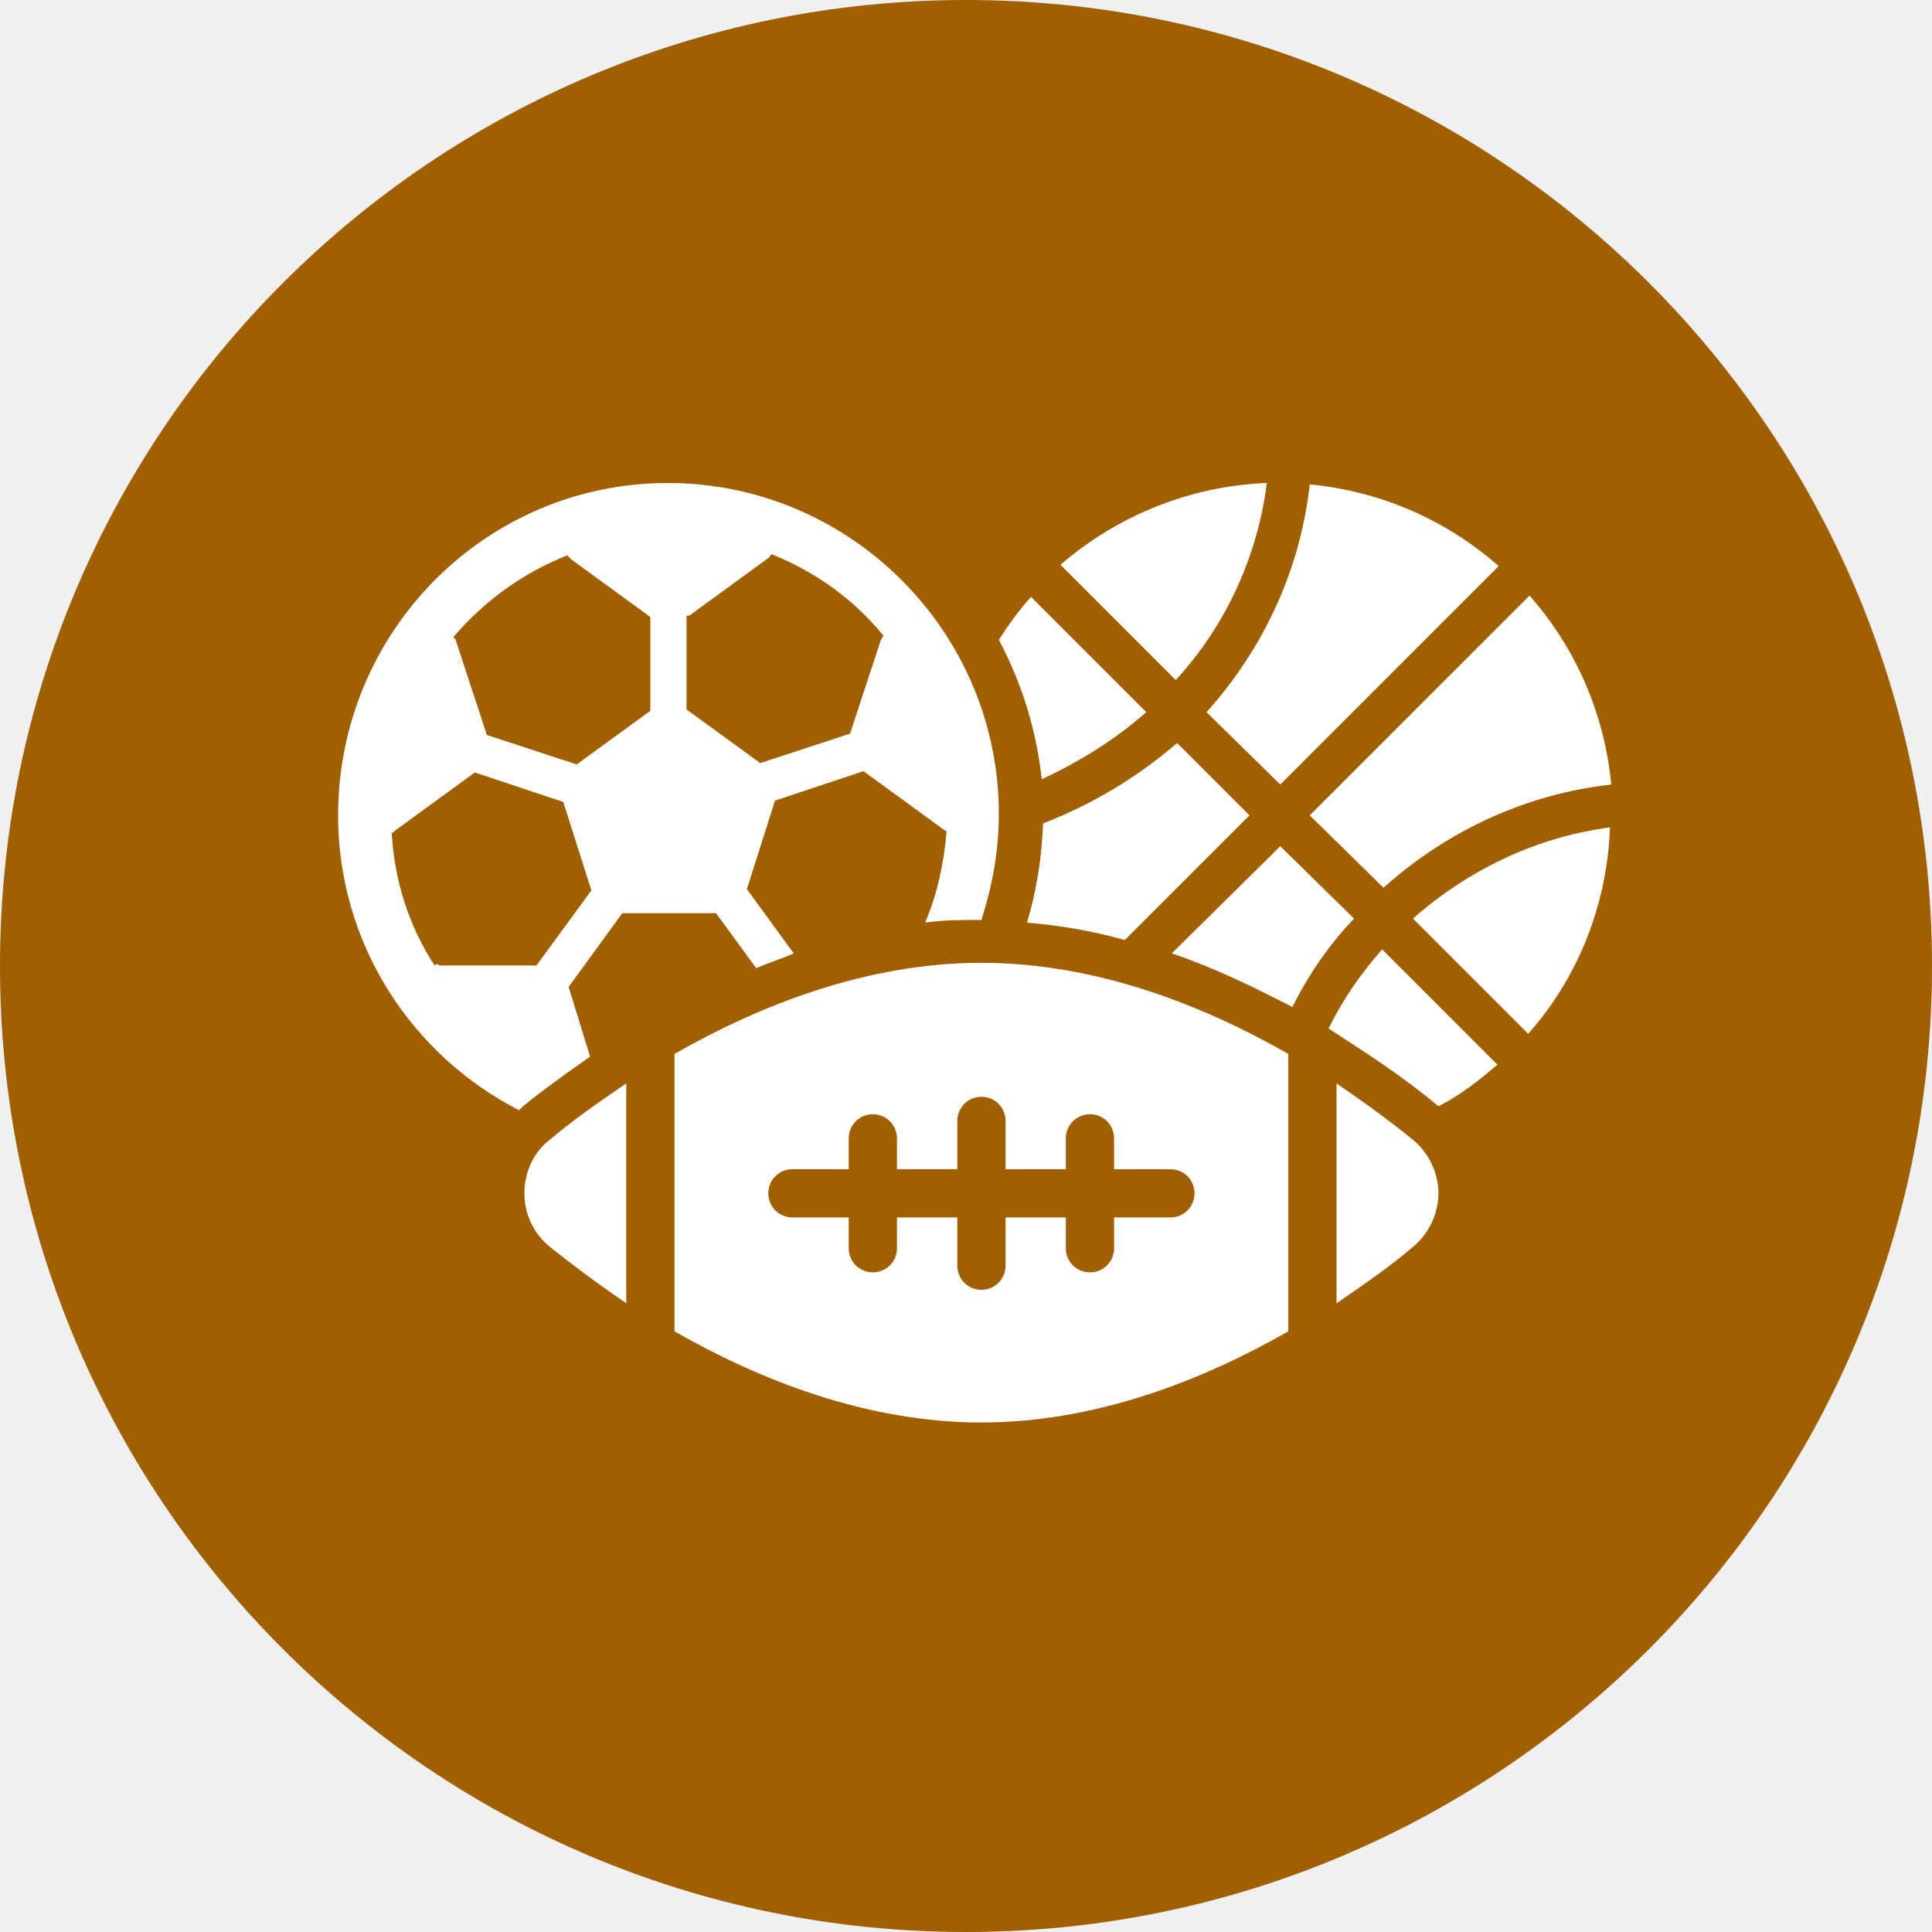
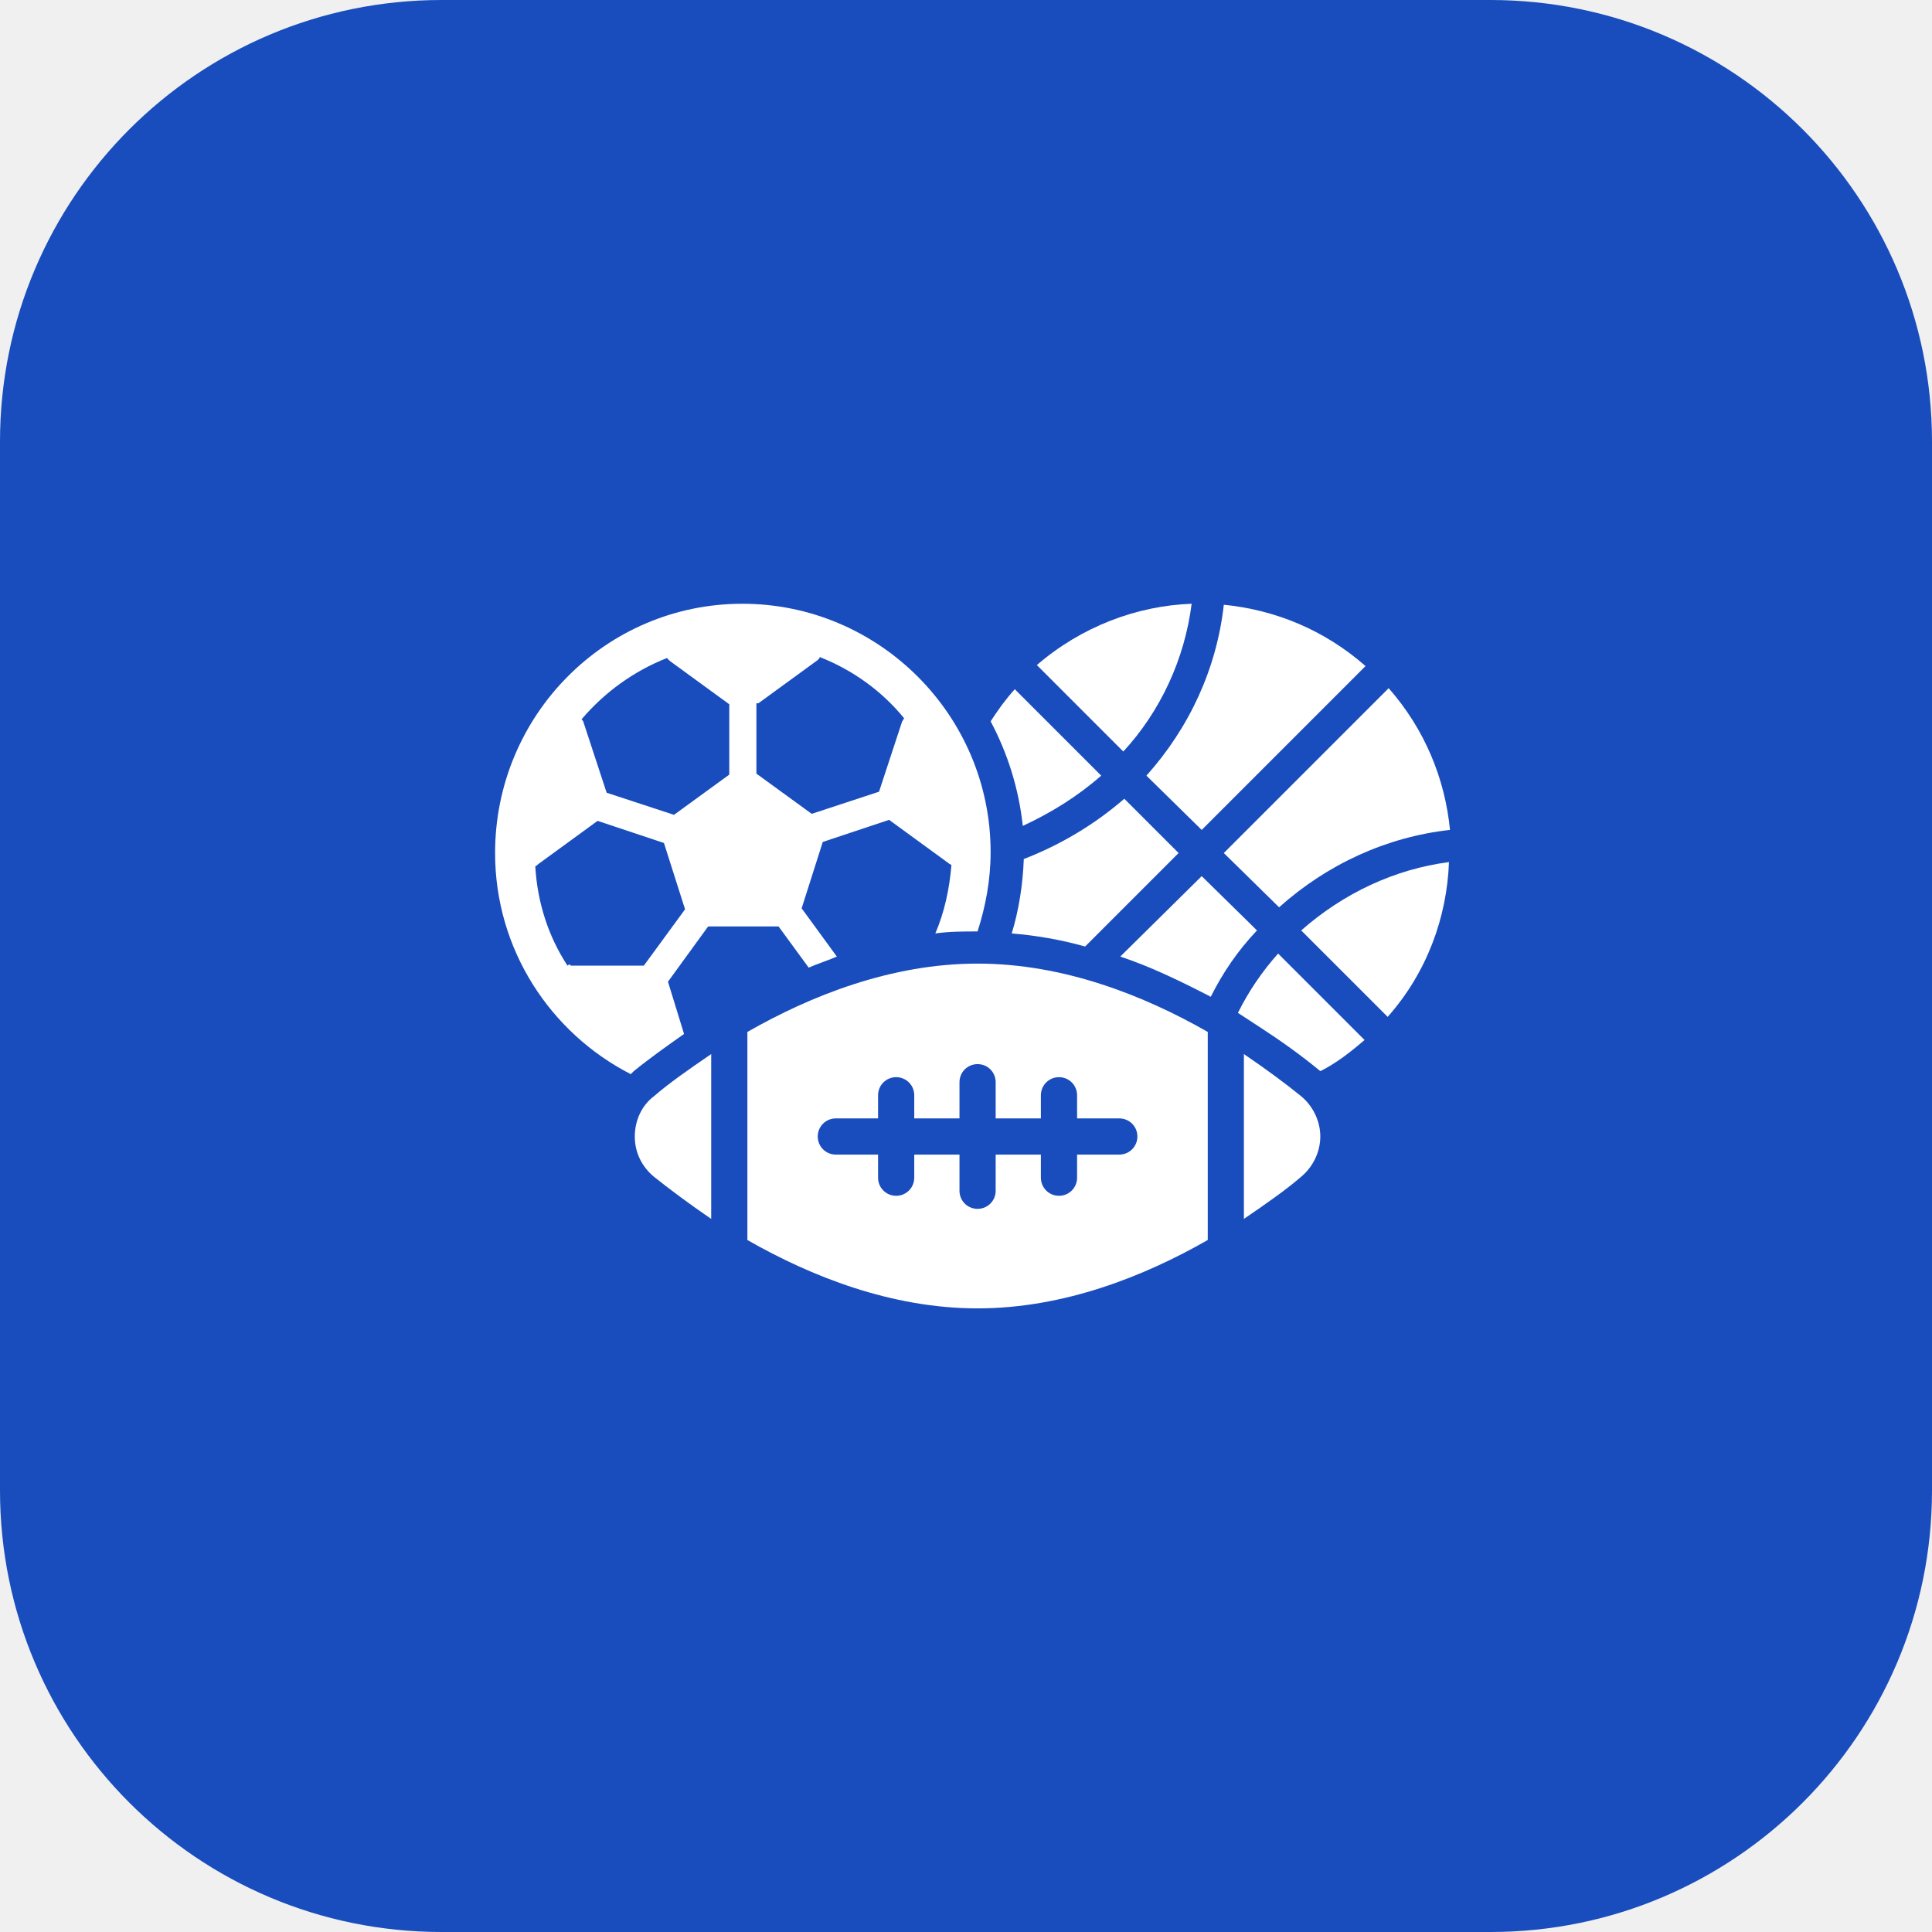
- <svg xmlns="http://www.w3.org/2000/svg" width="40" height="40" viewBox="0 0 40 40" fill="none">
-   <circle cx="20" cy="20" r="20" fill="#A06000" />
-   <path d="M27.506 21.293L28.144 21.71C28.699 22.07 29.282 22.486 29.781 22.903C30.225 22.681 30.614 22.375 31.002 22.043L28.616 19.656C28.172 20.156 27.811 20.683 27.506 21.293Z" fill="white" />
-   <path d="M26.507 17.52L24.26 19.739C25.092 20.017 25.897 20.405 26.757 20.849C27.09 20.183 27.506 19.573 28.034 19.018L26.507 17.52Z" fill="white" />
-   <path d="M21.596 17.048C21.568 17.77 21.457 18.463 21.263 19.102C21.929 19.157 22.595 19.268 23.288 19.462L25.869 16.882L24.37 15.383C23.538 16.105 22.595 16.66 21.596 17.048Z" fill="white" />
-   <path d="M29.254 19.018L31.64 21.404C32.722 20.184 33.277 18.657 33.333 17.131C31.834 17.326 30.419 17.991 29.254 19.018Z" fill="white" />
-   <path d="M26.229 10C24.703 10.056 23.177 10.638 21.956 11.693L24.342 14.079C25.369 12.969 26.035 11.526 26.229 10Z" fill="white" />
-   <path d="M28.643 18.38C29.975 17.186 31.612 16.437 33.36 16.243C33.222 14.828 32.667 13.468 31.668 12.331L27.117 16.881L28.643 18.38Z" fill="white" />
-   <path d="M23.732 14.745L21.346 12.359C21.096 12.636 20.874 12.942 20.68 13.247C21.151 14.135 21.457 15.106 21.568 16.133C22.345 15.772 23.066 15.328 23.732 14.745Z" fill="white" />
-   <path d="M26.507 16.243L31.029 11.72C29.892 10.722 28.532 10.167 27.117 10.028C26.923 11.776 26.174 13.413 24.98 14.745L26.507 16.243Z" fill="white" />
-   <path d="M11.773 20.433L12.883 18.907H14.825L15.657 20.045C15.907 19.934 16.184 19.85 16.434 19.739L15.463 18.408L16.046 16.576L17.877 15.966L19.514 17.159C19.542 17.187 19.57 17.187 19.598 17.214C19.542 17.88 19.403 18.519 19.154 19.101C19.542 19.046 19.93 19.046 20.291 19.046H20.319C20.541 18.352 20.68 17.631 20.68 16.854C20.68 13.08 17.6 10 13.826 10C10.052 10 7 13.08 7 16.881C7 19.545 8.526 21.848 10.746 22.986C10.774 22.958 10.801 22.93 10.829 22.903C11.273 22.542 11.745 22.209 12.217 21.876L11.773 20.433ZM14.27 12.747L15.907 11.554C15.935 11.526 15.963 11.498 15.963 11.471C16.878 11.831 17.683 12.414 18.293 13.163C18.266 13.191 18.266 13.219 18.238 13.246L17.6 15.189L15.741 15.799L14.214 14.689V12.747H14.27ZM11.745 11.498C11.773 11.526 11.8 11.554 11.828 11.582L13.465 12.775V14.717L11.939 15.827L10.08 15.217L9.442 13.274C9.442 13.246 9.414 13.219 9.386 13.191C10.024 12.442 10.829 11.859 11.745 11.498ZM9.081 19.961C9.053 19.961 9.026 19.961 8.998 19.989C8.471 19.184 8.165 18.241 8.11 17.242C8.138 17.242 8.165 17.214 8.193 17.187L9.83 15.993L11.662 16.604L12.244 18.435L11.107 19.989H9.081V19.961Z" fill="white" />
-   <path d="M10.857 24.706C10.857 25.15 11.052 25.539 11.385 25.816C11.801 26.149 12.356 26.566 12.966 26.982V22.431C12.356 22.847 11.801 23.236 11.385 23.597C11.052 23.846 10.857 24.262 10.857 24.706Z" fill="white" />
-   <path d="M13.965 21.82V27.564C15.713 28.563 17.933 29.451 20.319 29.451C22.705 29.451 24.925 28.563 26.673 27.564V21.82C24.925 20.822 22.705 19.934 20.319 19.934C17.933 19.934 15.713 20.822 13.965 21.82ZM20.819 23.208V24.207H22.067V23.569C22.067 23.291 22.289 23.069 22.567 23.069C22.844 23.069 23.066 23.291 23.066 23.569V24.207H24.232C24.509 24.207 24.731 24.429 24.731 24.706C24.731 24.984 24.509 25.206 24.232 25.206H23.066V25.844C23.066 26.121 22.844 26.343 22.567 26.343C22.289 26.343 22.067 26.121 22.067 25.844V25.206H20.819V26.205C20.819 26.482 20.597 26.704 20.319 26.704C20.042 26.704 19.82 26.482 19.82 26.205V25.206H18.571V25.844C18.571 26.121 18.349 26.343 18.072 26.343C17.794 26.343 17.572 26.121 17.572 25.844V25.206H16.407C16.129 25.206 15.907 24.984 15.907 24.706C15.907 24.429 16.129 24.207 16.407 24.207H17.572V23.569C17.572 23.291 17.794 23.069 18.072 23.069C18.349 23.069 18.571 23.291 18.571 23.569V24.207H19.82V23.208C19.82 22.93 20.042 22.708 20.319 22.708C20.597 22.708 20.819 22.93 20.819 23.208Z" fill="white" />
-   <path d="M27.672 22.431V26.982C28.282 26.566 28.837 26.177 29.253 25.816C29.587 25.539 29.781 25.123 29.781 24.706C29.781 24.29 29.587 23.874 29.253 23.597C28.809 23.236 28.282 22.847 27.672 22.431Z" fill="white" />
+ <svg xmlns="http://www.w3.org/2000/svg" width="70" height="70" viewBox="0 0 70 70" fill="none">
+   <rect width="70" height="70" rx="16" fill="#194DBD" />
+   <path d="M44.852 36.698L45.689 37.244C46.418 37.718 47.182 38.264 47.838 38.81C48.421 38.519 48.931 38.118 49.44 37.681L46.308 34.549C45.726 35.205 45.252 35.897 44.852 36.698Z" fill="white" />
+   <path d="M43.54 31.744L40.59 34.658C41.683 35.022 42.739 35.532 43.868 36.115C44.305 35.241 44.851 34.439 45.543 33.711L43.54 31.744Z" fill="white" />
+   <path d="M37.094 31.125C37.058 32.072 36.912 32.983 36.657 33.82C37.531 33.893 38.405 34.039 39.316 34.294L42.703 30.907L40.736 28.94C39.644 29.887 38.405 30.616 37.094 31.125Z" fill="white" />
+   <path d="M47.145 33.711L50.278 36.843C51.698 35.241 52.426 33.238 52.499 31.235C50.532 31.49 48.675 32.364 47.145 33.711Z" fill="white" />
+   <path d="M43.176 21.875C41.173 21.948 39.17 22.713 37.567 24.097L40.699 27.229C42.047 25.772 42.921 23.878 43.176 21.875Z" fill="white" />
+   <path d="M46.344 32.873C48.093 31.308 50.241 30.324 52.536 30.069C52.353 28.212 51.625 26.427 50.314 24.934L44.341 30.907L46.344 32.873Z" fill="white" />
+   <path d="M39.899 28.103L36.767 24.971C36.439 25.335 36.148 25.736 35.893 26.136C36.512 27.302 36.912 28.576 37.058 29.924C38.078 29.45 39.025 28.868 39.899 28.103Z" fill="white" />
+   <path d="M43.54 30.07L49.476 24.133C47.983 22.822 46.199 22.094 44.341 21.912C44.086 24.206 43.103 26.355 41.537 28.103L43.54 30.07Z" fill="white" />
+   <path d="M24.202 35.569L25.658 33.566H28.208L29.3 35.059C29.628 34.913 29.992 34.804 30.32 34.658L29.045 32.91L29.81 30.506L32.214 29.705L34.362 31.271C34.399 31.308 34.435 31.308 34.472 31.344C34.399 32.218 34.217 33.056 33.889 33.82C34.399 33.748 34.909 33.748 35.382 33.748H35.419C35.71 32.837 35.892 31.89 35.892 30.87C35.892 25.918 31.849 21.875 26.897 21.875C21.944 21.875 17.938 25.918 17.938 30.907C17.938 34.403 19.941 37.426 22.854 38.919C22.89 38.883 22.927 38.846 22.963 38.81C23.546 38.336 24.165 37.899 24.784 37.462L24.202 35.569ZM27.479 25.48L29.628 23.915C29.664 23.878 29.701 23.842 29.701 23.805C30.903 24.279 31.959 25.043 32.76 26.027C32.724 26.063 32.724 26.1 32.687 26.136L31.849 28.685L29.41 29.487L27.406 28.03V25.48H27.479ZM24.165 23.842C24.202 23.878 24.238 23.915 24.274 23.951L26.423 25.517V28.066L24.42 29.523L21.98 28.722L21.142 26.172C21.142 26.136 21.106 26.1 21.07 26.063C21.907 25.08 22.963 24.315 24.165 23.842ZM20.669 34.949C20.633 34.949 20.596 34.949 20.56 34.986C19.868 33.93 19.467 32.691 19.394 31.38C19.431 31.38 19.467 31.344 19.503 31.308L21.652 29.741L24.056 30.543L24.821 32.946L23.328 34.986H20.669V34.949Z" fill="white" />
+   <path d="M23 41.177C23 41.76 23.255 42.27 23.692 42.634C24.238 43.071 24.967 43.617 25.768 44.163V38.191C24.967 38.737 24.238 39.247 23.692 39.72C23.255 40.048 23 40.594 23 41.177Z" fill="white" />
+   <path d="M27.079 37.389V44.928C29.373 46.239 32.287 47.405 35.419 47.405C38.551 47.405 41.465 46.239 43.759 44.928V37.389C41.465 36.078 38.551 34.913 35.419 34.913C32.287 34.913 29.373 36.078 27.079 37.389ZM36.075 39.211V40.522H37.713V39.684C37.713 39.32 38.005 39.028 38.369 39.028C38.733 39.028 39.025 39.32 39.025 39.684V40.522H40.554C40.918 40.522 41.21 40.813 41.21 41.177C41.21 41.541 40.918 41.833 40.554 41.833H39.025V42.67C39.025 43.034 38.733 43.326 38.369 43.326C38.005 43.326 37.713 43.034 37.713 42.67V41.833H36.075V43.144C36.075 43.508 35.783 43.799 35.419 43.799C35.055 43.799 34.764 43.508 34.764 43.144V41.833H33.125V42.67C33.125 43.034 32.833 43.326 32.469 43.326C32.105 43.326 31.814 43.034 31.814 42.67V41.833H30.284C29.92 41.833 29.628 41.541 29.628 41.177C29.628 40.813 29.92 40.522 30.284 40.522H31.814V39.684C31.814 39.32 32.105 39.028 32.469 39.028C32.833 39.028 33.125 39.32 33.125 39.684V40.522H34.764V39.211C34.764 38.846 35.055 38.555 35.419 38.555C35.783 38.555 36.075 38.846 36.075 39.211Z" fill="white" />
+   <path d="M45.069 38.191V44.163C45.871 43.617 46.599 43.107 47.145 42.634C47.582 42.27 47.837 41.723 47.837 41.177C47.837 40.631 47.582 40.084 47.145 39.72C46.562 39.247 45.871 38.737 45.069 38.191Z" fill="white" />
</svg>
